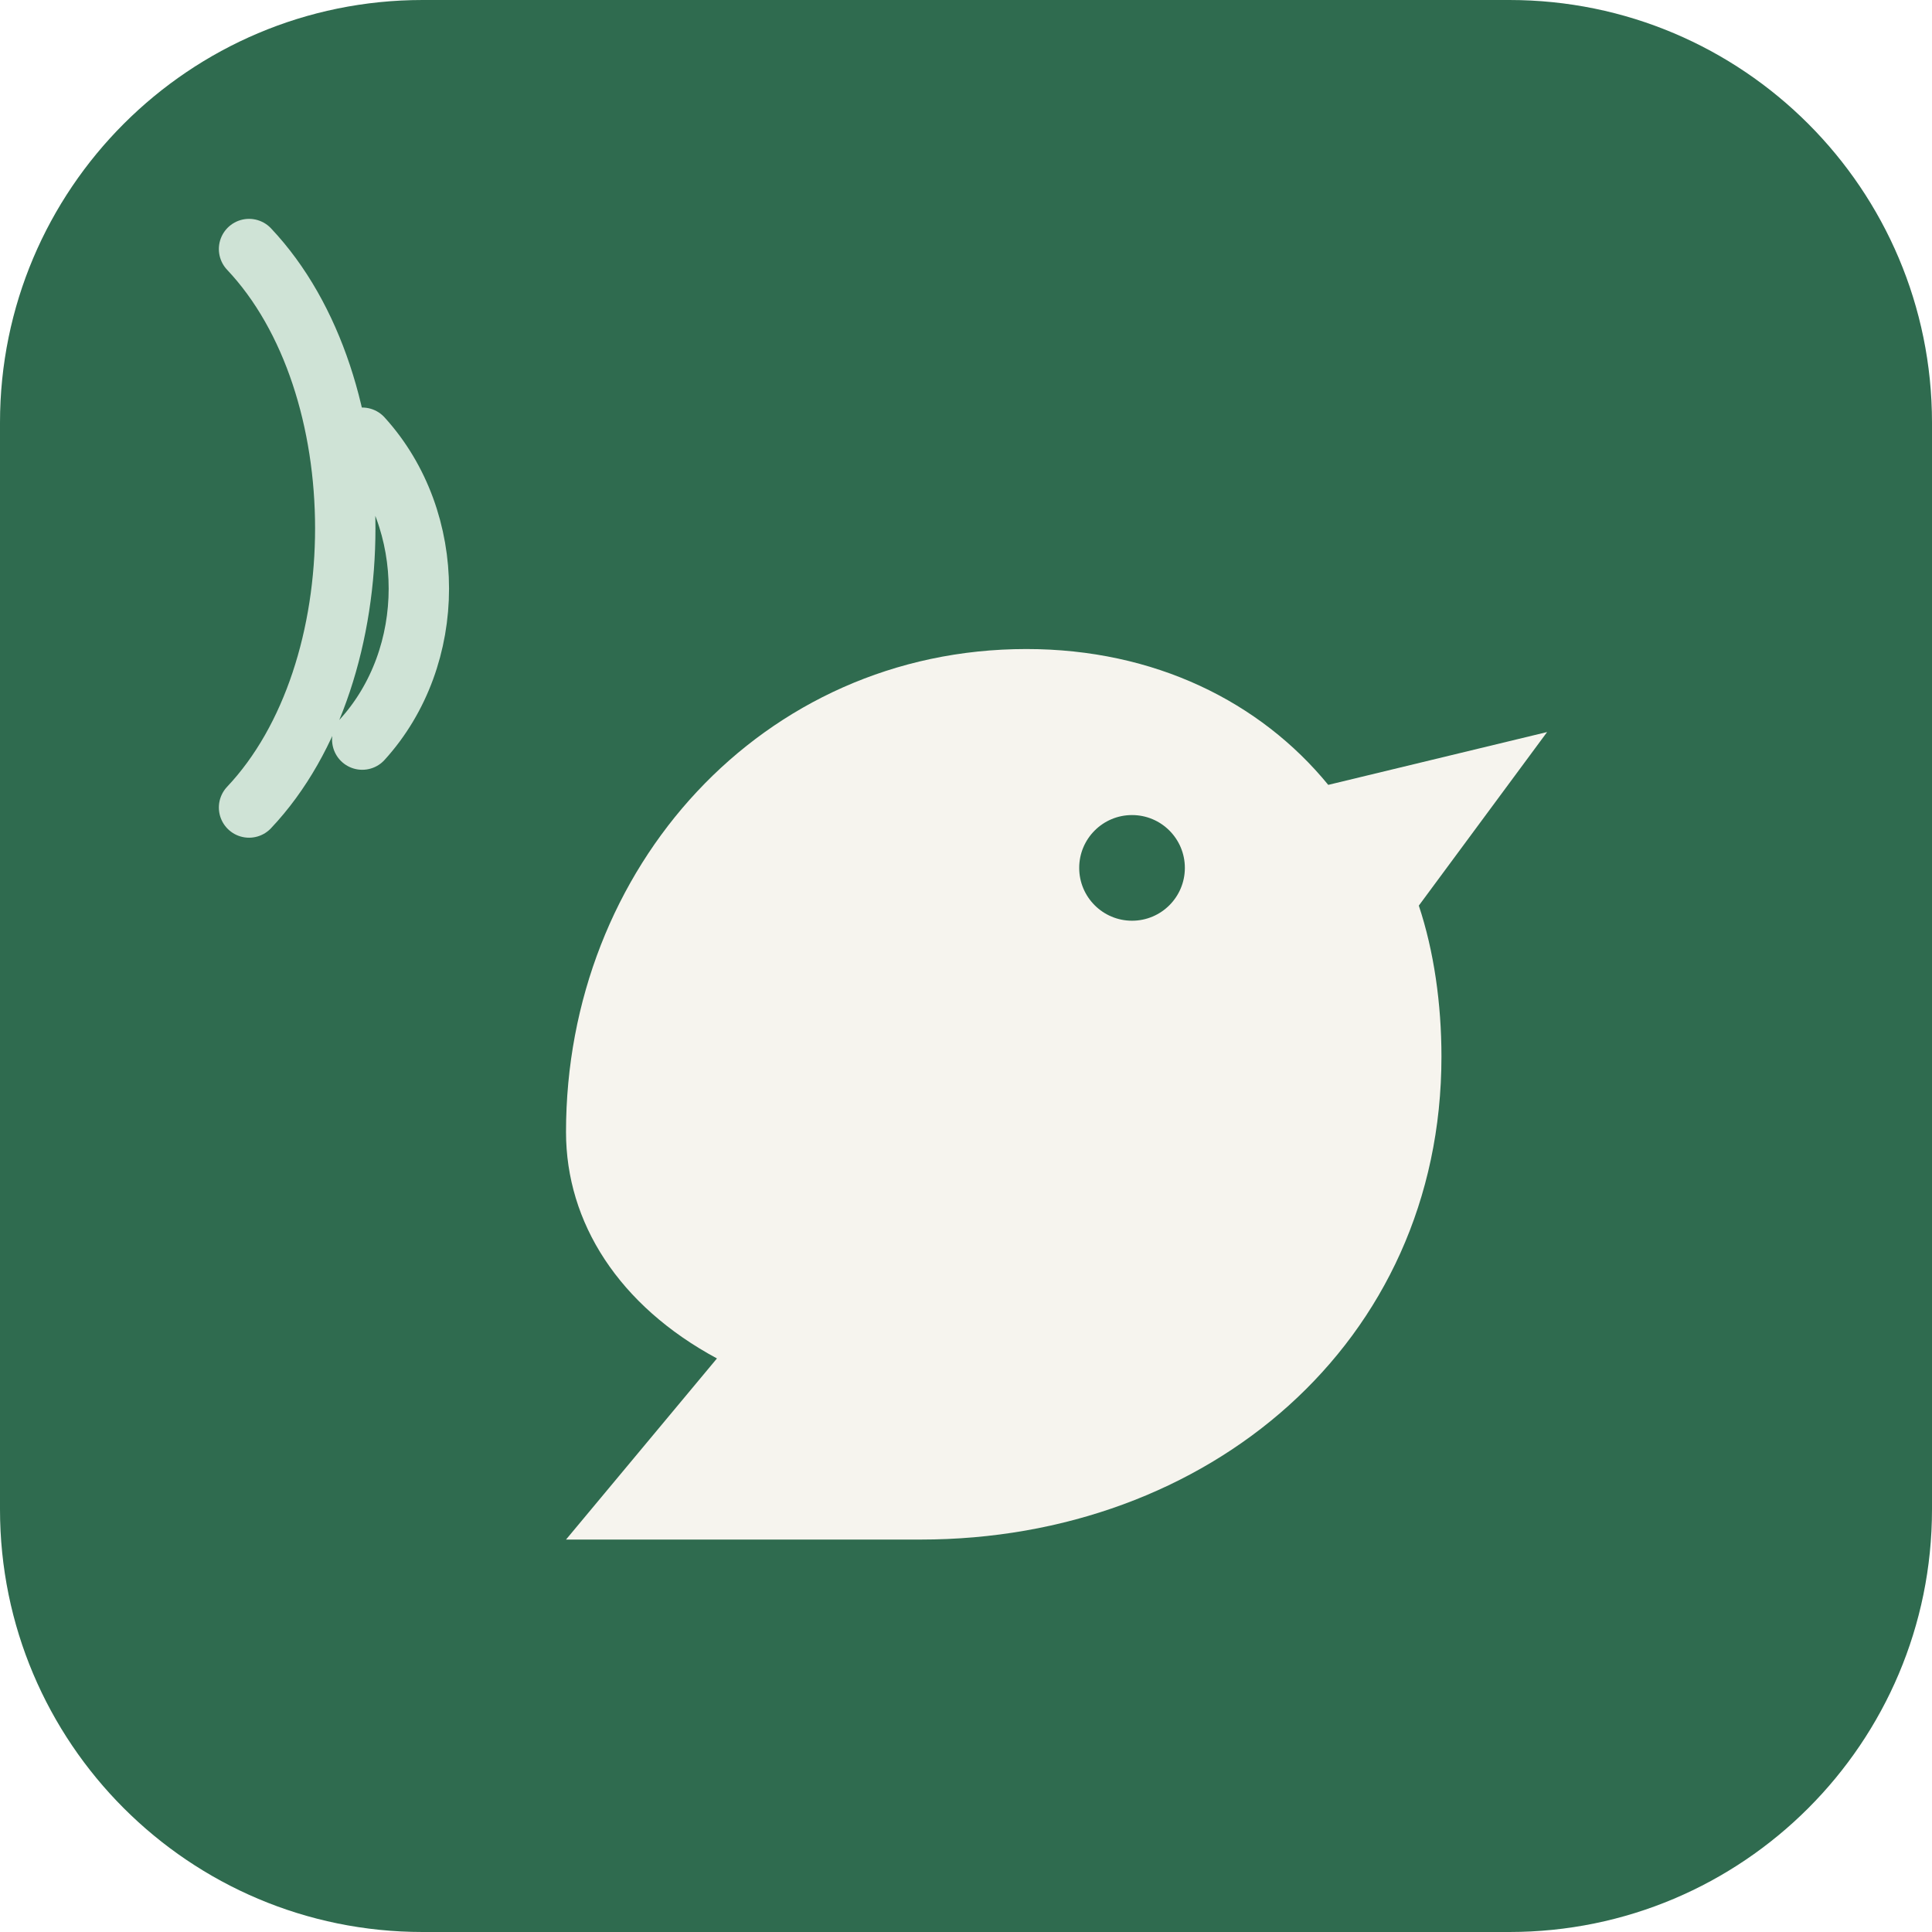
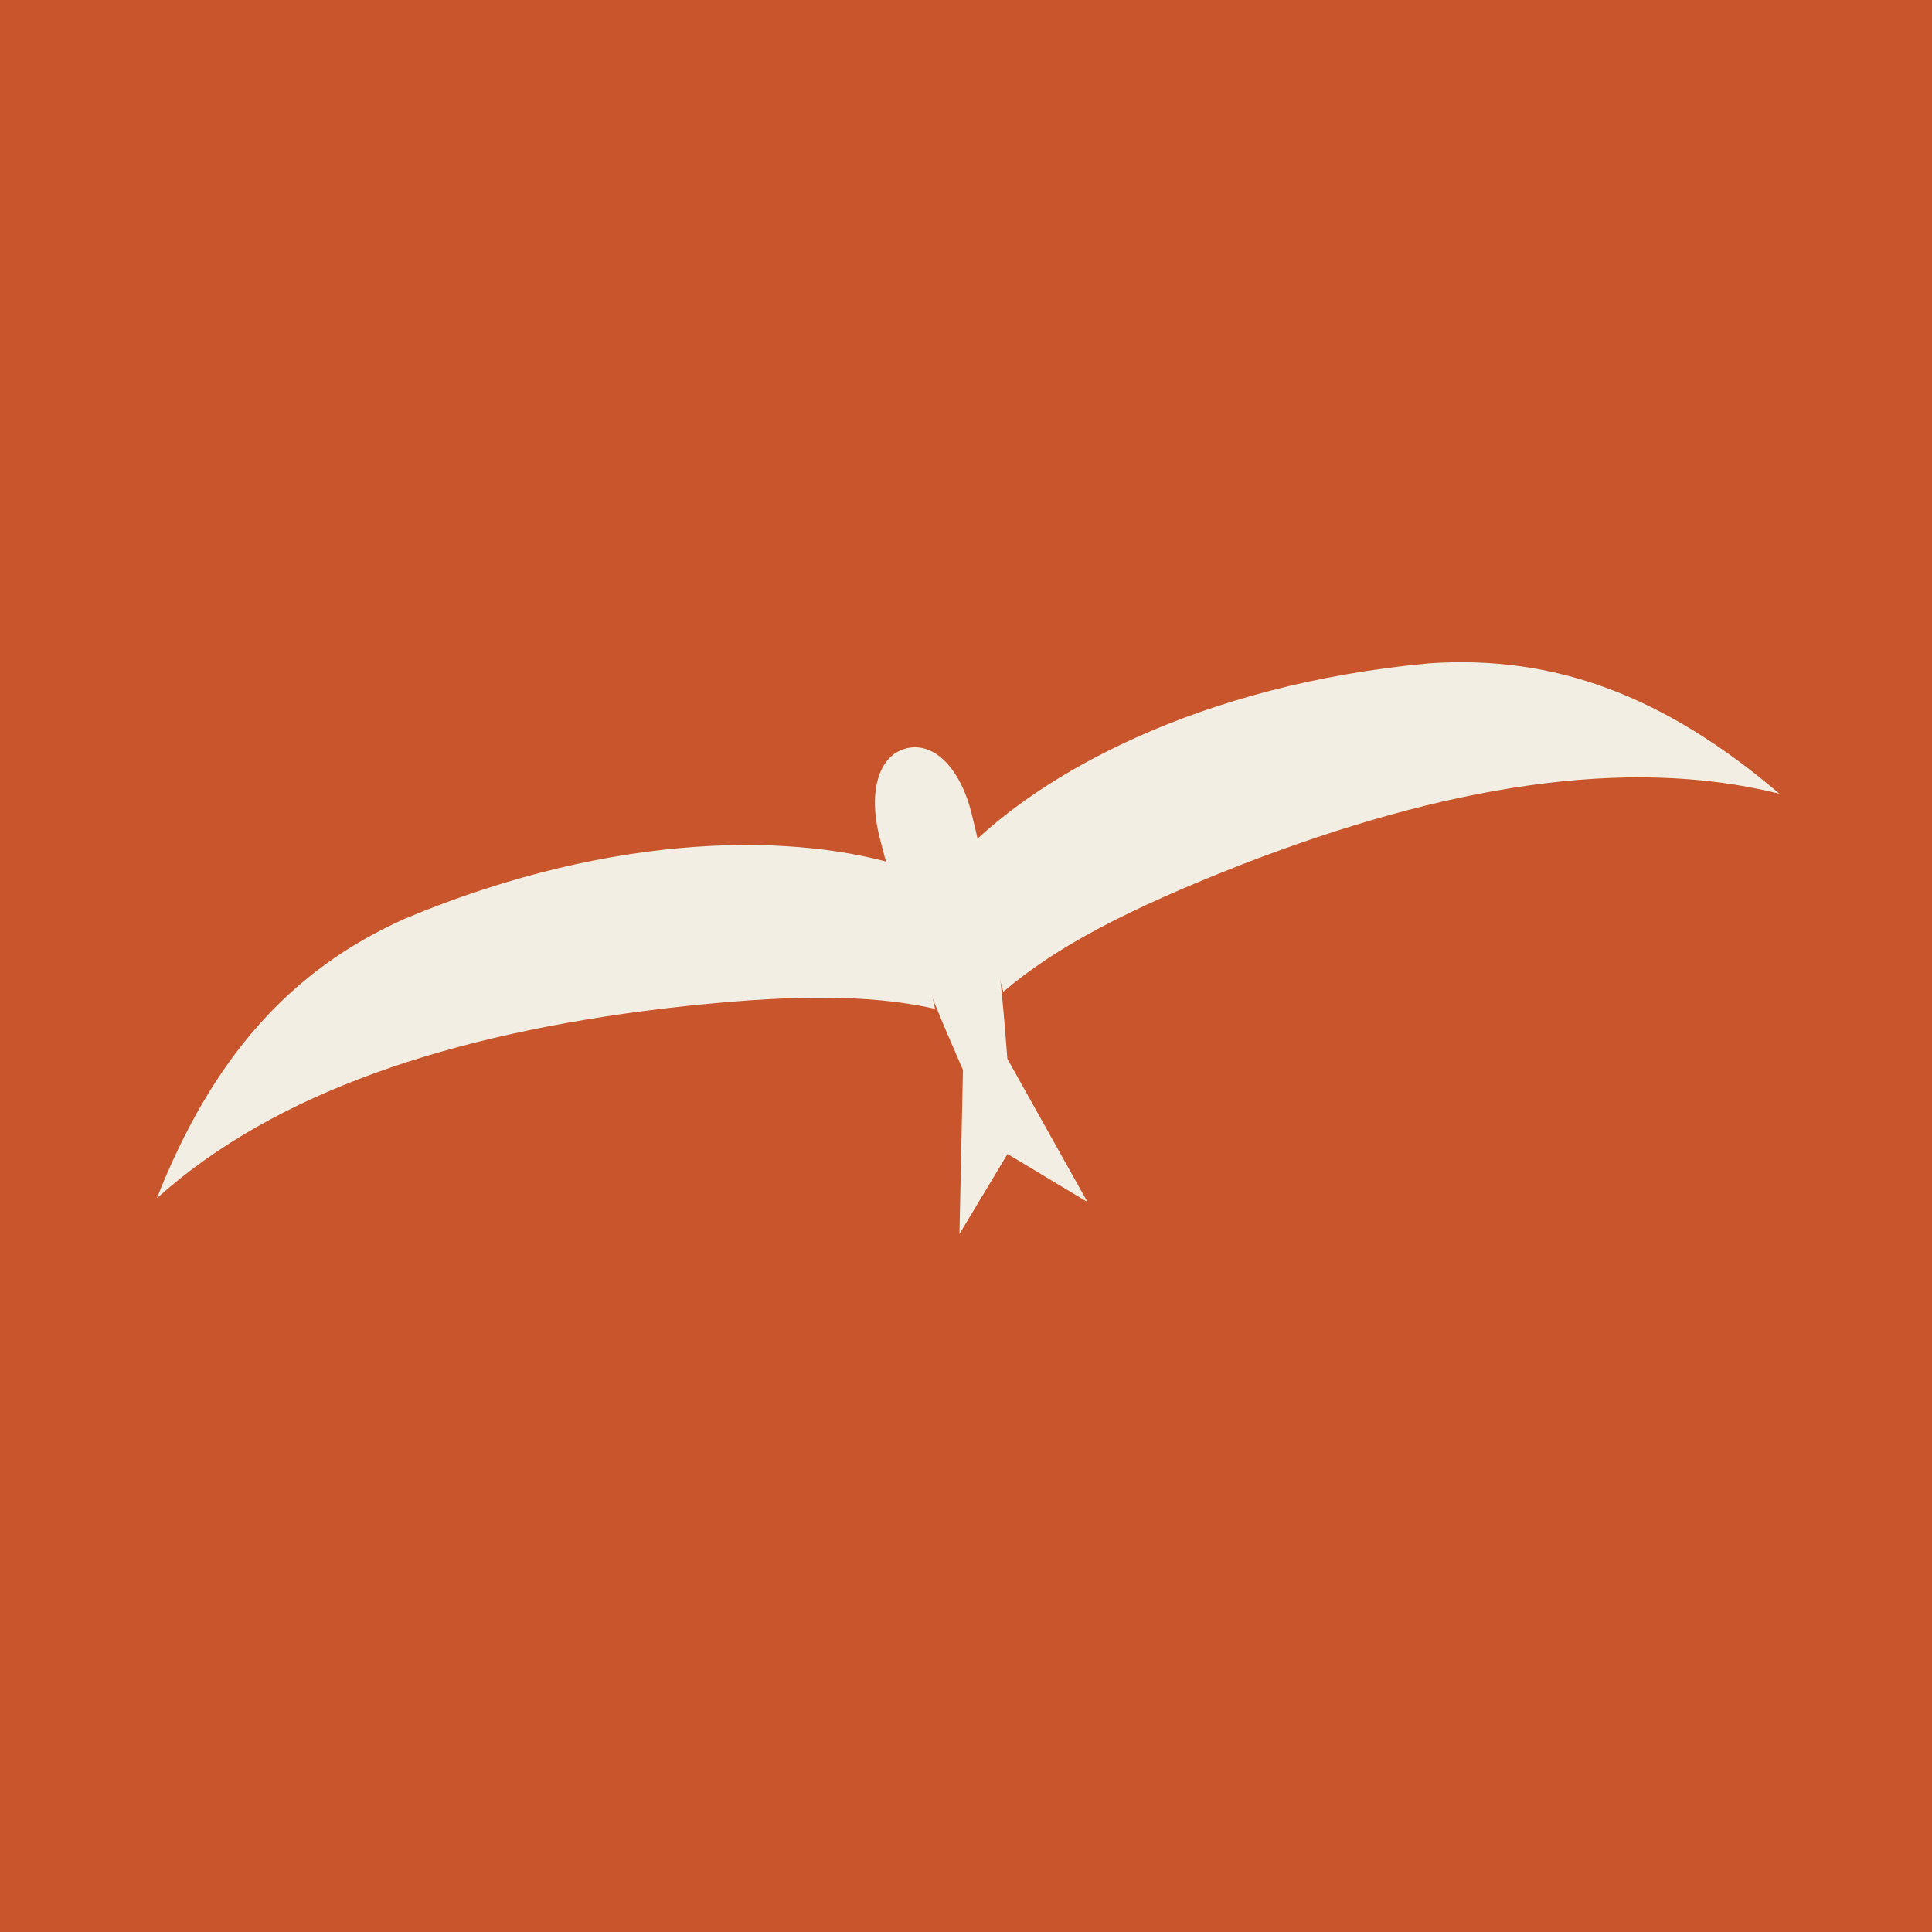
- <svg xmlns="http://www.w3.org/2000/svg" viewBox="0 0 512 512">
-   <rect width="512" height="512" rx="112" fill="#2f6b4f" />
-   <path d="M150 300c0-70 52-128 122-128 34 0 62 14 80 36l58-14-34 46c4 12 6 26 6 40 0 76-62 128-138 128h-94l40-48c-26-14-40-36-40-60z" fill="#f6f4ee" />
-   <circle cx="300" cy="230" r="14" fill="#2f6b4f" />
-   <path d="M96 196c20-22 20-58 0-80M66 214c34-36 34-112 0-148" stroke="#cfe3d6" stroke-width="16" fill="none" stroke-linecap="round" />
+ <svg xmlns="http://www.w3.org/2000/svg" viewBox="0 0 180 180">
+   <rect width="180" height="180" fill="#C8552B" />
+   <g fill="#F2EEE4" transform="translate(90 92) rotate(-14) scale(0.82) translate(-100 -58)">
+     <path d="M100 30 C103.2 30 105.4 33.6 105.4 39 C105.4 51 103.6 61 102.6 67 L107.5 85 L100 77.5 L92.5 85 L97.4 67 C96.4 61 94.6 51 94.6 39 C94.6 33.6 96.8 30 100 30 Z" />
+     <path d="M96.5 43 C86 36.5 66 31 40 35 C26 37.5 15 45 5 59 C21 50.5 42 49 66 52 C80 53.8 89 56 96 59.5 Z" />
+     <path d="M103.5 43 C114 36.5 134 31 160 35 C174 37.5 185 45 195 59 C179 50.5 158 49 134 52 C120 53.8 111 56 104 59.5 Z" />
+   </g>
</svg>
